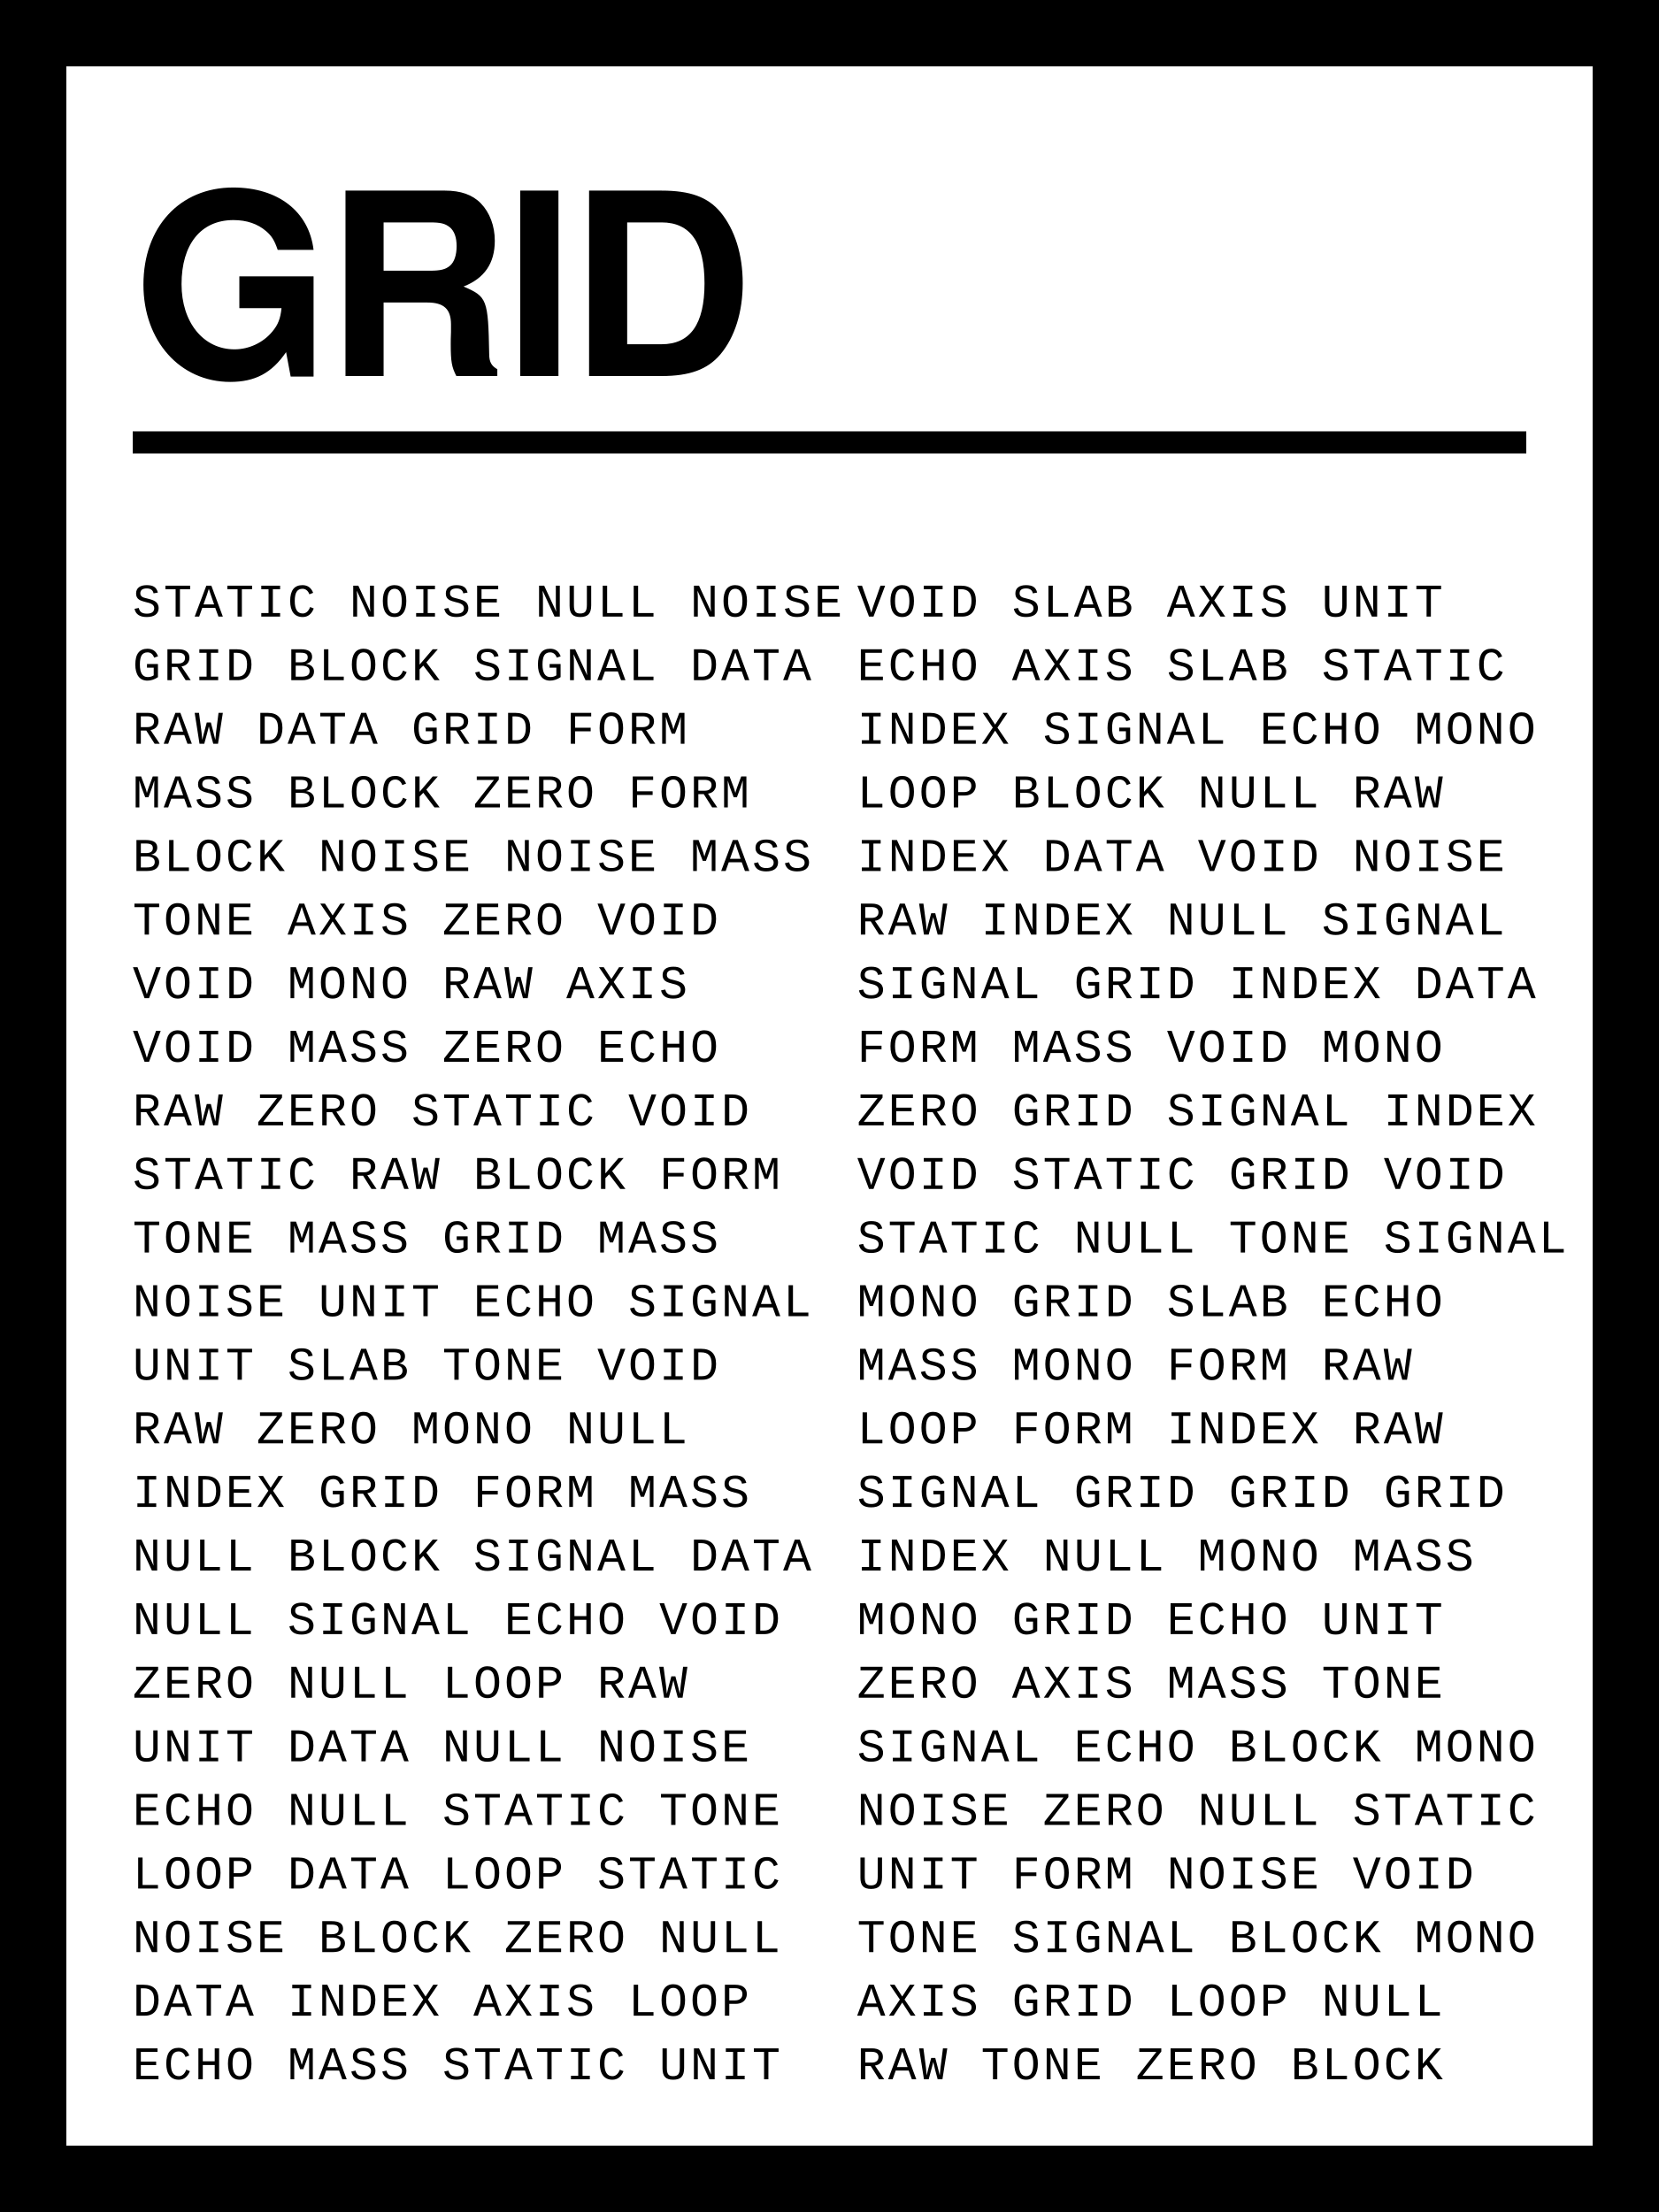
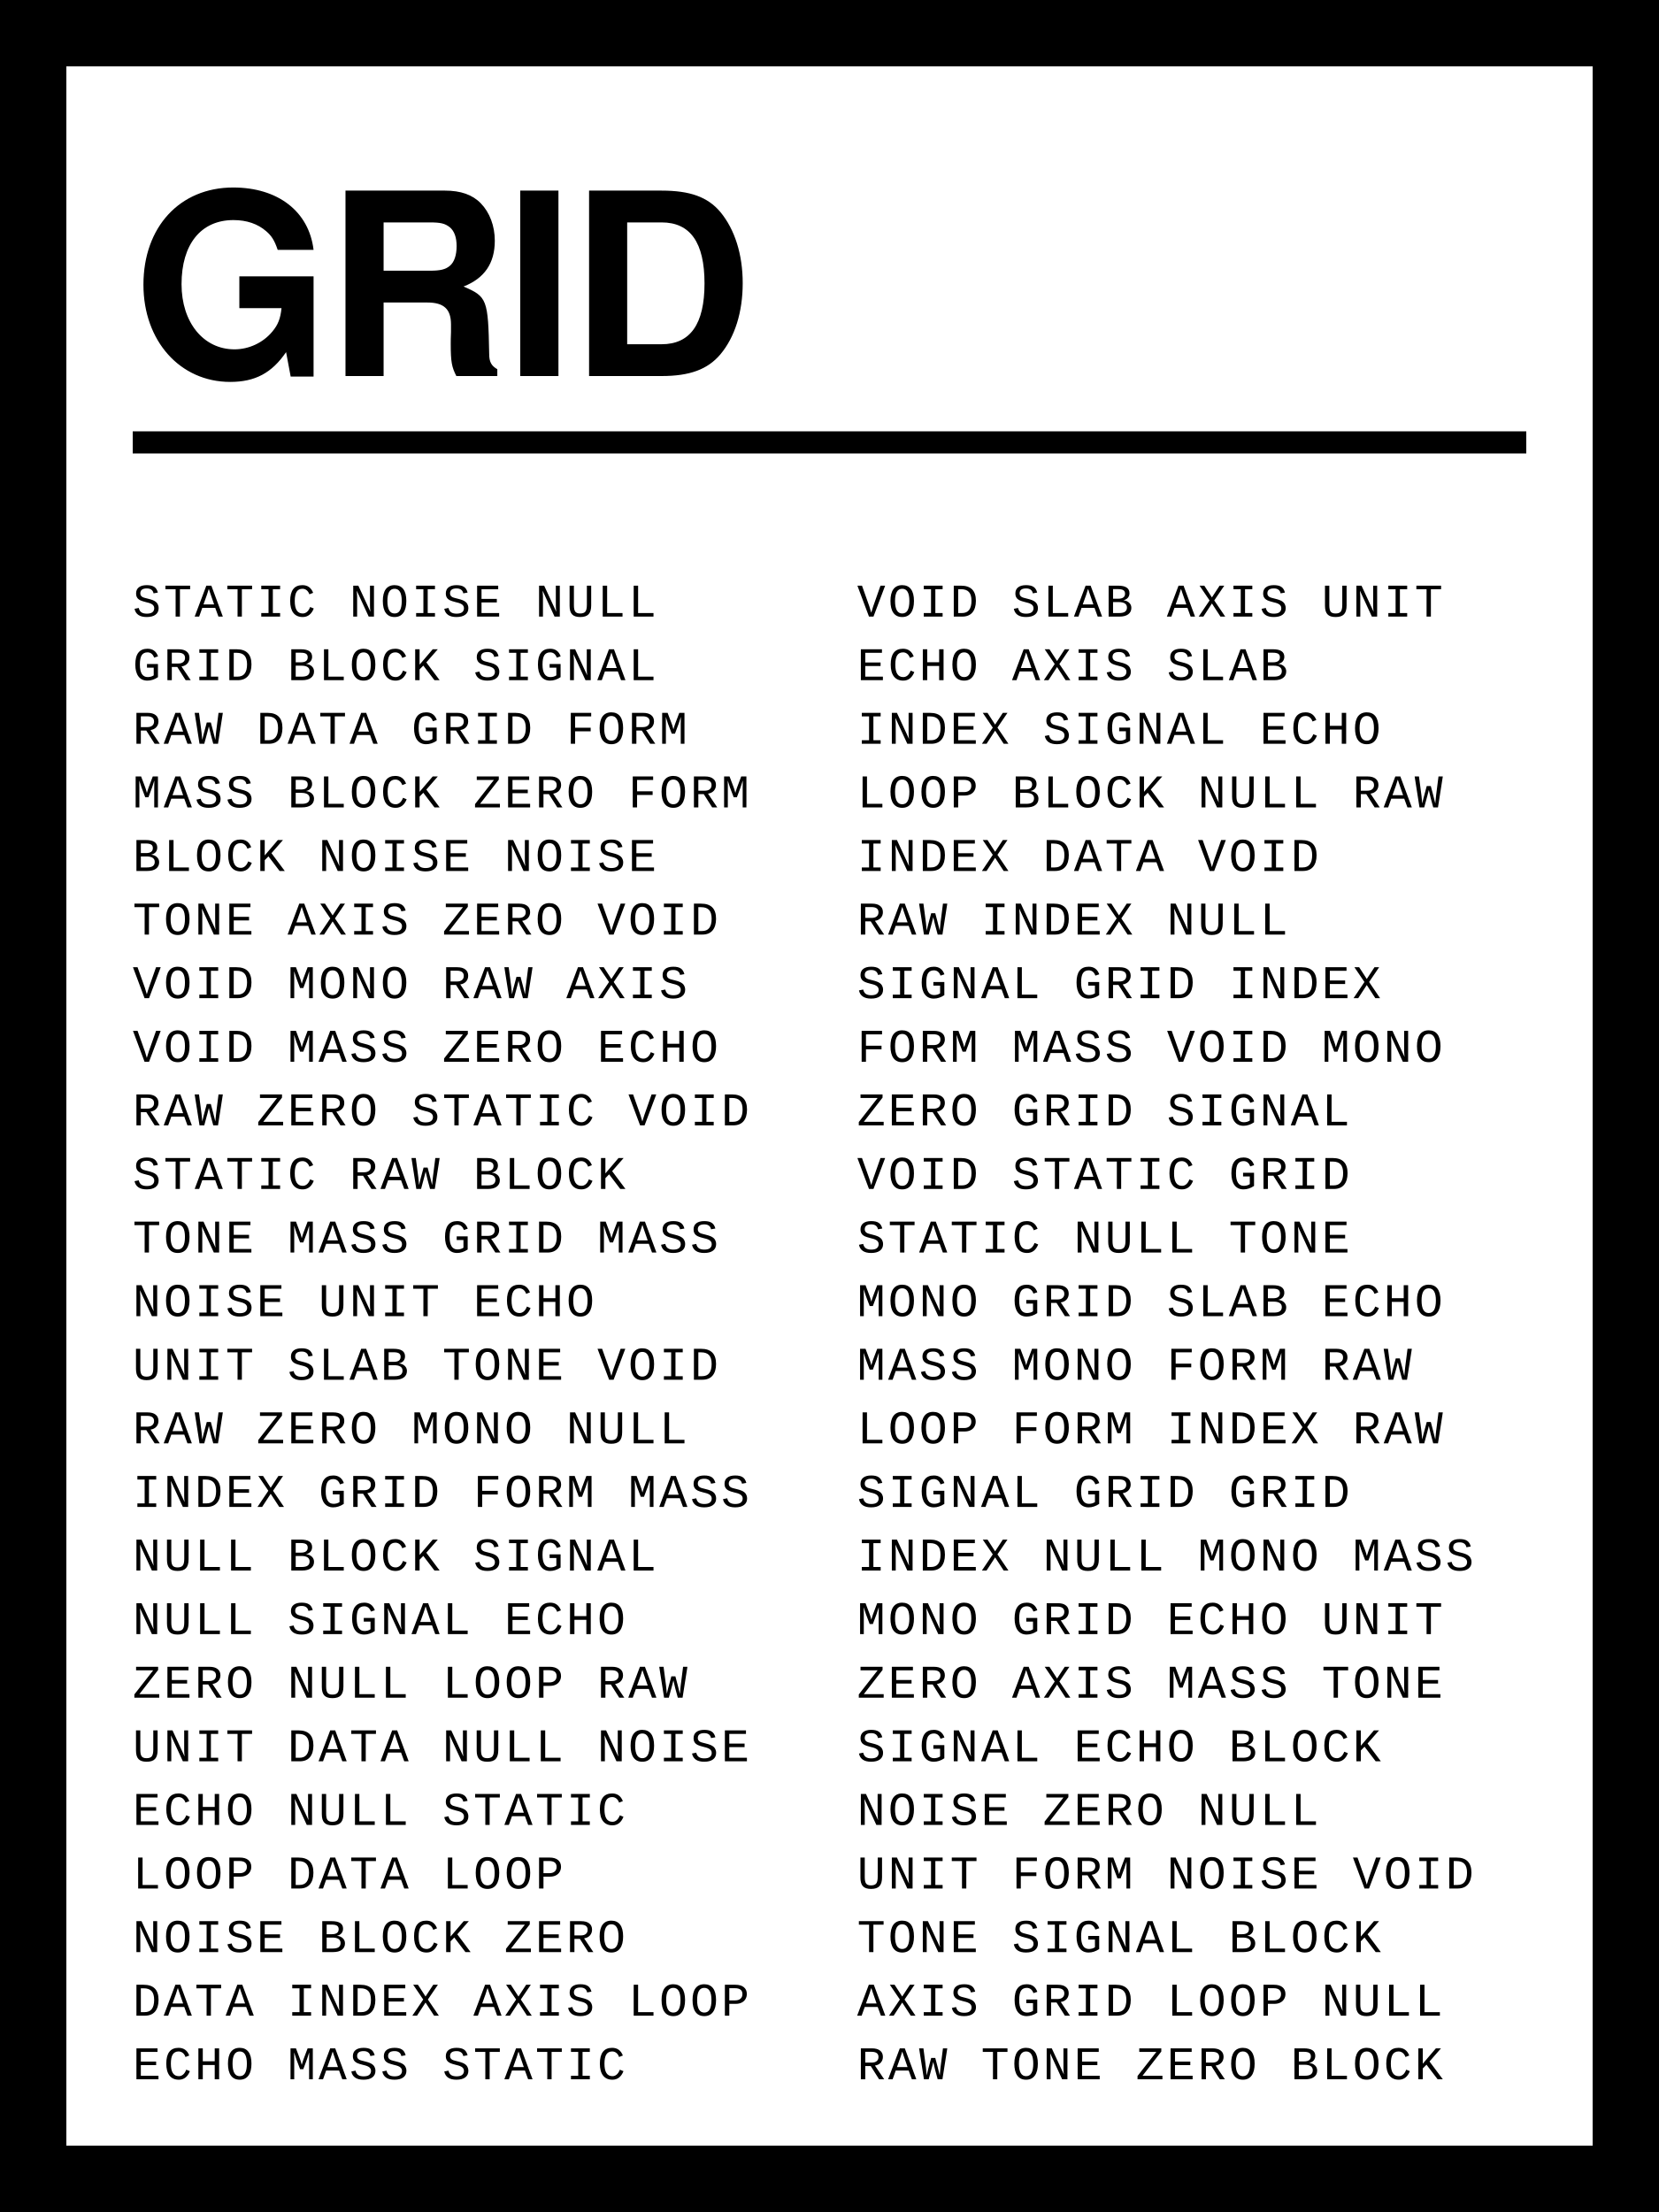
<svg xmlns="http://www.w3.org/2000/svg" viewBox="0 0 300 400" width="300" height="400">
  <rect width="300" height="400" fill="#000000" />
  <rect x="12" y="12" width="276" height="376" fill="#FFFFFF" />
  <text x="24" y="68" font-size="46" font-weight="900" letter-spacing="-1" font-family="Helvetica, Arial, sans-serif" fill="#000000">GRID</text>
  <rect x="24" y="78" width="252" height="4" fill="#000000" />
-   <text x="24" y="111.5" font-size="8.5" letter-spacing="0.5" font-family="Courier New, Courier, monospace" fill="#000000">STATIC NOISE NULL NOISE</text>
-   <text x="24" y="123" font-size="8.5" letter-spacing="0.5" font-family="Courier New, Courier, monospace" fill="#000000">GRID BLOCK SIGNAL DATA</text>
+   <text x="24" y="111.5" font-size="8.5" letter-spacing="0.5" font-family="Courier New, Courier, monospace" fill="#000000">STATIC NOISE NULL</text>
+   <text x="24" y="123" font-size="8.5" letter-spacing="0.5" font-family="Courier New, Courier, monospace" fill="#000000">GRID BLOCK SIGNAL</text>
  <text x="24" y="134.5" font-size="8.5" letter-spacing="0.5" font-family="Courier New, Courier, monospace" fill="#000000">RAW DATA GRID FORM</text>
  <text x="24" y="146" font-size="8.5" letter-spacing="0.5" font-family="Courier New, Courier, monospace" fill="#000000">MASS BLOCK ZERO FORM</text>
-   <text x="24" y="157.5" font-size="8.5" letter-spacing="0.5" font-family="Courier New, Courier, monospace" fill="#000000">BLOCK NOISE NOISE MASS</text>
+   <text x="24" y="157.5" font-size="8.5" letter-spacing="0.5" font-family="Courier New, Courier, monospace" fill="#000000">BLOCK NOISE NOISE</text>
  <text x="24" y="169" font-size="8.5" letter-spacing="0.5" font-family="Courier New, Courier, monospace" fill="#000000">TONE AXIS ZERO VOID</text>
  <text x="24" y="180.5" font-size="8.5" letter-spacing="0.5" font-family="Courier New, Courier, monospace" fill="#000000">VOID MONO RAW AXIS</text>
  <text x="24" y="192" font-size="8.5" letter-spacing="0.5" font-family="Courier New, Courier, monospace" fill="#000000">VOID MASS ZERO ECHO</text>
  <text x="24" y="203.5" font-size="8.5" letter-spacing="0.5" font-family="Courier New, Courier, monospace" fill="#000000">RAW ZERO STATIC VOID</text>
-   <text x="24" y="215" font-size="8.5" letter-spacing="0.5" font-family="Courier New, Courier, monospace" fill="#000000">STATIC RAW BLOCK FORM</text>
+   <text x="24" y="215" font-size="8.5" letter-spacing="0.5" font-family="Courier New, Courier, monospace" fill="#000000">STATIC RAW BLOCK</text>
  <text x="24" y="226.5" font-size="8.5" letter-spacing="0.5" font-family="Courier New, Courier, monospace" fill="#000000">TONE MASS GRID MASS</text>
-   <text x="24" y="238" font-size="8.5" letter-spacing="0.5" font-family="Courier New, Courier, monospace" fill="#000000">NOISE UNIT ECHO SIGNAL</text>
+   <text x="24" y="238" font-size="8.5" letter-spacing="0.5" font-family="Courier New, Courier, monospace" fill="#000000">NOISE UNIT ECHO</text>
  <text x="24" y="249.5" font-size="8.5" letter-spacing="0.5" font-family="Courier New, Courier, monospace" fill="#000000">UNIT SLAB TONE VOID</text>
  <text x="24" y="261" font-size="8.5" letter-spacing="0.5" font-family="Courier New, Courier, monospace" fill="#000000">RAW ZERO MONO NULL</text>
  <text x="24" y="272.5" font-size="8.5" letter-spacing="0.5" font-family="Courier New, Courier, monospace" fill="#000000">INDEX GRID FORM MASS</text>
-   <text x="24" y="284" font-size="8.5" letter-spacing="0.5" font-family="Courier New, Courier, monospace" fill="#000000">NULL BLOCK SIGNAL DATA</text>
-   <text x="24" y="295.5" font-size="8.5" letter-spacing="0.5" font-family="Courier New, Courier, monospace" fill="#000000">NULL SIGNAL ECHO VOID</text>
+   <text x="24" y="284" font-size="8.5" letter-spacing="0.5" font-family="Courier New, Courier, monospace" fill="#000000">NULL BLOCK SIGNAL</text>
+   <text x="24" y="295.5" font-size="8.5" letter-spacing="0.5" font-family="Courier New, Courier, monospace" fill="#000000">NULL SIGNAL ECHO</text>
  <text x="24" y="307" font-size="8.5" letter-spacing="0.5" font-family="Courier New, Courier, monospace" fill="#000000">ZERO NULL LOOP RAW</text>
  <text x="24" y="318.5" font-size="8.5" letter-spacing="0.5" font-family="Courier New, Courier, monospace" fill="#000000">UNIT DATA NULL NOISE</text>
-   <text x="24" y="330" font-size="8.5" letter-spacing="0.5" font-family="Courier New, Courier, monospace" fill="#000000">ECHO NULL STATIC TONE</text>
-   <text x="24" y="341.5" font-size="8.5" letter-spacing="0.5" font-family="Courier New, Courier, monospace" fill="#000000">LOOP DATA LOOP STATIC</text>
-   <text x="24" y="353" font-size="8.5" letter-spacing="0.5" font-family="Courier New, Courier, monospace" fill="#000000">NOISE BLOCK ZERO NULL</text>
+   <text x="24" y="330" font-size="8.5" letter-spacing="0.5" font-family="Courier New, Courier, monospace" fill="#000000">ECHO NULL STATIC</text>
+   <text x="24" y="341.5" font-size="8.5" letter-spacing="0.5" font-family="Courier New, Courier, monospace" fill="#000000">LOOP DATA LOOP</text>
+   <text x="24" y="353" font-size="8.5" letter-spacing="0.5" font-family="Courier New, Courier, monospace" fill="#000000">NOISE BLOCK ZERO</text>
  <text x="24" y="364.5" font-size="8.5" letter-spacing="0.5" font-family="Courier New, Courier, monospace" fill="#000000">DATA INDEX AXIS LOOP</text>
-   <text x="24" y="376" font-size="8.5" letter-spacing="0.5" font-family="Courier New, Courier, monospace" fill="#000000">ECHO MASS STATIC UNIT</text>
+   <text x="24" y="376" font-size="8.5" letter-spacing="0.5" font-family="Courier New, Courier, monospace" fill="#000000">ECHO MASS STATIC</text>
  <text x="155" y="111.5" font-size="8.5" letter-spacing="0.5" font-family="Courier New, Courier, monospace" fill="#000000">VOID SLAB AXIS UNIT</text>
-   <text x="155" y="123" font-size="8.5" letter-spacing="0.5" font-family="Courier New, Courier, monospace" fill="#000000">ECHO AXIS SLAB STATIC</text>
-   <text x="155" y="134.5" font-size="8.5" letter-spacing="0.5" font-family="Courier New, Courier, monospace" fill="#000000">INDEX SIGNAL ECHO MONO</text>
+   <text x="155" y="123" font-size="8.5" letter-spacing="0.5" font-family="Courier New, Courier, monospace" fill="#000000">ECHO AXIS SLAB</text>
+   <text x="155" y="134.5" font-size="8.5" letter-spacing="0.5" font-family="Courier New, Courier, monospace" fill="#000000">INDEX SIGNAL ECHO</text>
  <text x="155" y="146" font-size="8.5" letter-spacing="0.5" font-family="Courier New, Courier, monospace" fill="#000000">LOOP BLOCK NULL RAW</text>
-   <text x="155" y="157.5" font-size="8.5" letter-spacing="0.5" font-family="Courier New, Courier, monospace" fill="#000000">INDEX DATA VOID NOISE</text>
-   <text x="155" y="169" font-size="8.5" letter-spacing="0.5" font-family="Courier New, Courier, monospace" fill="#000000">RAW INDEX NULL SIGNAL</text>
-   <text x="155" y="180.5" font-size="8.5" letter-spacing="0.5" font-family="Courier New, Courier, monospace" fill="#000000">SIGNAL GRID INDEX DATA</text>
+   <text x="155" y="157.5" font-size="8.5" letter-spacing="0.5" font-family="Courier New, Courier, monospace" fill="#000000">INDEX DATA VOID</text>
+   <text x="155" y="169" font-size="8.5" letter-spacing="0.5" font-family="Courier New, Courier, monospace" fill="#000000">RAW INDEX NULL</text>
+   <text x="155" y="180.5" font-size="8.5" letter-spacing="0.5" font-family="Courier New, Courier, monospace" fill="#000000">SIGNAL GRID INDEX</text>
  <text x="155" y="192" font-size="8.5" letter-spacing="0.5" font-family="Courier New, Courier, monospace" fill="#000000">FORM MASS VOID MONO</text>
-   <text x="155" y="203.5" font-size="8.5" letter-spacing="0.5" font-family="Courier New, Courier, monospace" fill="#000000">ZERO GRID SIGNAL INDEX</text>
-   <text x="155" y="215" font-size="8.5" letter-spacing="0.5" font-family="Courier New, Courier, monospace" fill="#000000">VOID STATIC GRID VOID</text>
-   <text x="155" y="226.5" font-size="8.5" letter-spacing="0.5" font-family="Courier New, Courier, monospace" fill="#000000">STATIC NULL TONE SIGNAL</text>
+   <text x="155" y="203.5" font-size="8.5" letter-spacing="0.5" font-family="Courier New, Courier, monospace" fill="#000000">ZERO GRID SIGNAL</text>
+   <text x="155" y="215" font-size="8.5" letter-spacing="0.5" font-family="Courier New, Courier, monospace" fill="#000000">VOID STATIC GRID</text>
+   <text x="155" y="226.5" font-size="8.5" letter-spacing="0.5" font-family="Courier New, Courier, monospace" fill="#000000">STATIC NULL TONE</text>
  <text x="155" y="238" font-size="8.5" letter-spacing="0.5" font-family="Courier New, Courier, monospace" fill="#000000">MONO GRID SLAB ECHO</text>
  <text x="155" y="249.5" font-size="8.5" letter-spacing="0.5" font-family="Courier New, Courier, monospace" fill="#000000">MASS MONO FORM RAW</text>
  <text x="155" y="261" font-size="8.5" letter-spacing="0.5" font-family="Courier New, Courier, monospace" fill="#000000">LOOP FORM INDEX RAW</text>
-   <text x="155" y="272.5" font-size="8.5" letter-spacing="0.5" font-family="Courier New, Courier, monospace" fill="#000000">SIGNAL GRID GRID GRID</text>
+   <text x="155" y="272.5" font-size="8.5" letter-spacing="0.5" font-family="Courier New, Courier, monospace" fill="#000000">SIGNAL GRID GRID</text>
  <text x="155" y="284" font-size="8.5" letter-spacing="0.5" font-family="Courier New, Courier, monospace" fill="#000000">INDEX NULL MONO MASS</text>
  <text x="155" y="295.5" font-size="8.5" letter-spacing="0.5" font-family="Courier New, Courier, monospace" fill="#000000">MONO GRID ECHO UNIT</text>
  <text x="155" y="307" font-size="8.5" letter-spacing="0.5" font-family="Courier New, Courier, monospace" fill="#000000">ZERO AXIS MASS TONE</text>
-   <text x="155" y="318.5" font-size="8.5" letter-spacing="0.5" font-family="Courier New, Courier, monospace" fill="#000000">SIGNAL ECHO BLOCK MONO</text>
-   <text x="155" y="330" font-size="8.5" letter-spacing="0.5" font-family="Courier New, Courier, monospace" fill="#000000">NOISE ZERO NULL STATIC</text>
+   <text x="155" y="318.5" font-size="8.5" letter-spacing="0.5" font-family="Courier New, Courier, monospace" fill="#000000">SIGNAL ECHO BLOCK</text>
+   <text x="155" y="330" font-size="8.5" letter-spacing="0.5" font-family="Courier New, Courier, monospace" fill="#000000">NOISE ZERO NULL</text>
  <text x="155" y="341.5" font-size="8.5" letter-spacing="0.5" font-family="Courier New, Courier, monospace" fill="#000000">UNIT FORM NOISE VOID</text>
-   <text x="155" y="353" font-size="8.5" letter-spacing="0.5" font-family="Courier New, Courier, monospace" fill="#000000">TONE SIGNAL BLOCK MONO</text>
+   <text x="155" y="353" font-size="8.5" letter-spacing="0.5" font-family="Courier New, Courier, monospace" fill="#000000">TONE SIGNAL BLOCK</text>
  <text x="155" y="364.5" font-size="8.5" letter-spacing="0.5" font-family="Courier New, Courier, monospace" fill="#000000">AXIS GRID LOOP NULL</text>
  <text x="155" y="376" font-size="8.5" letter-spacing="0.5" font-family="Courier New, Courier, monospace" fill="#000000">RAW TONE ZERO BLOCK</text>
</svg>
